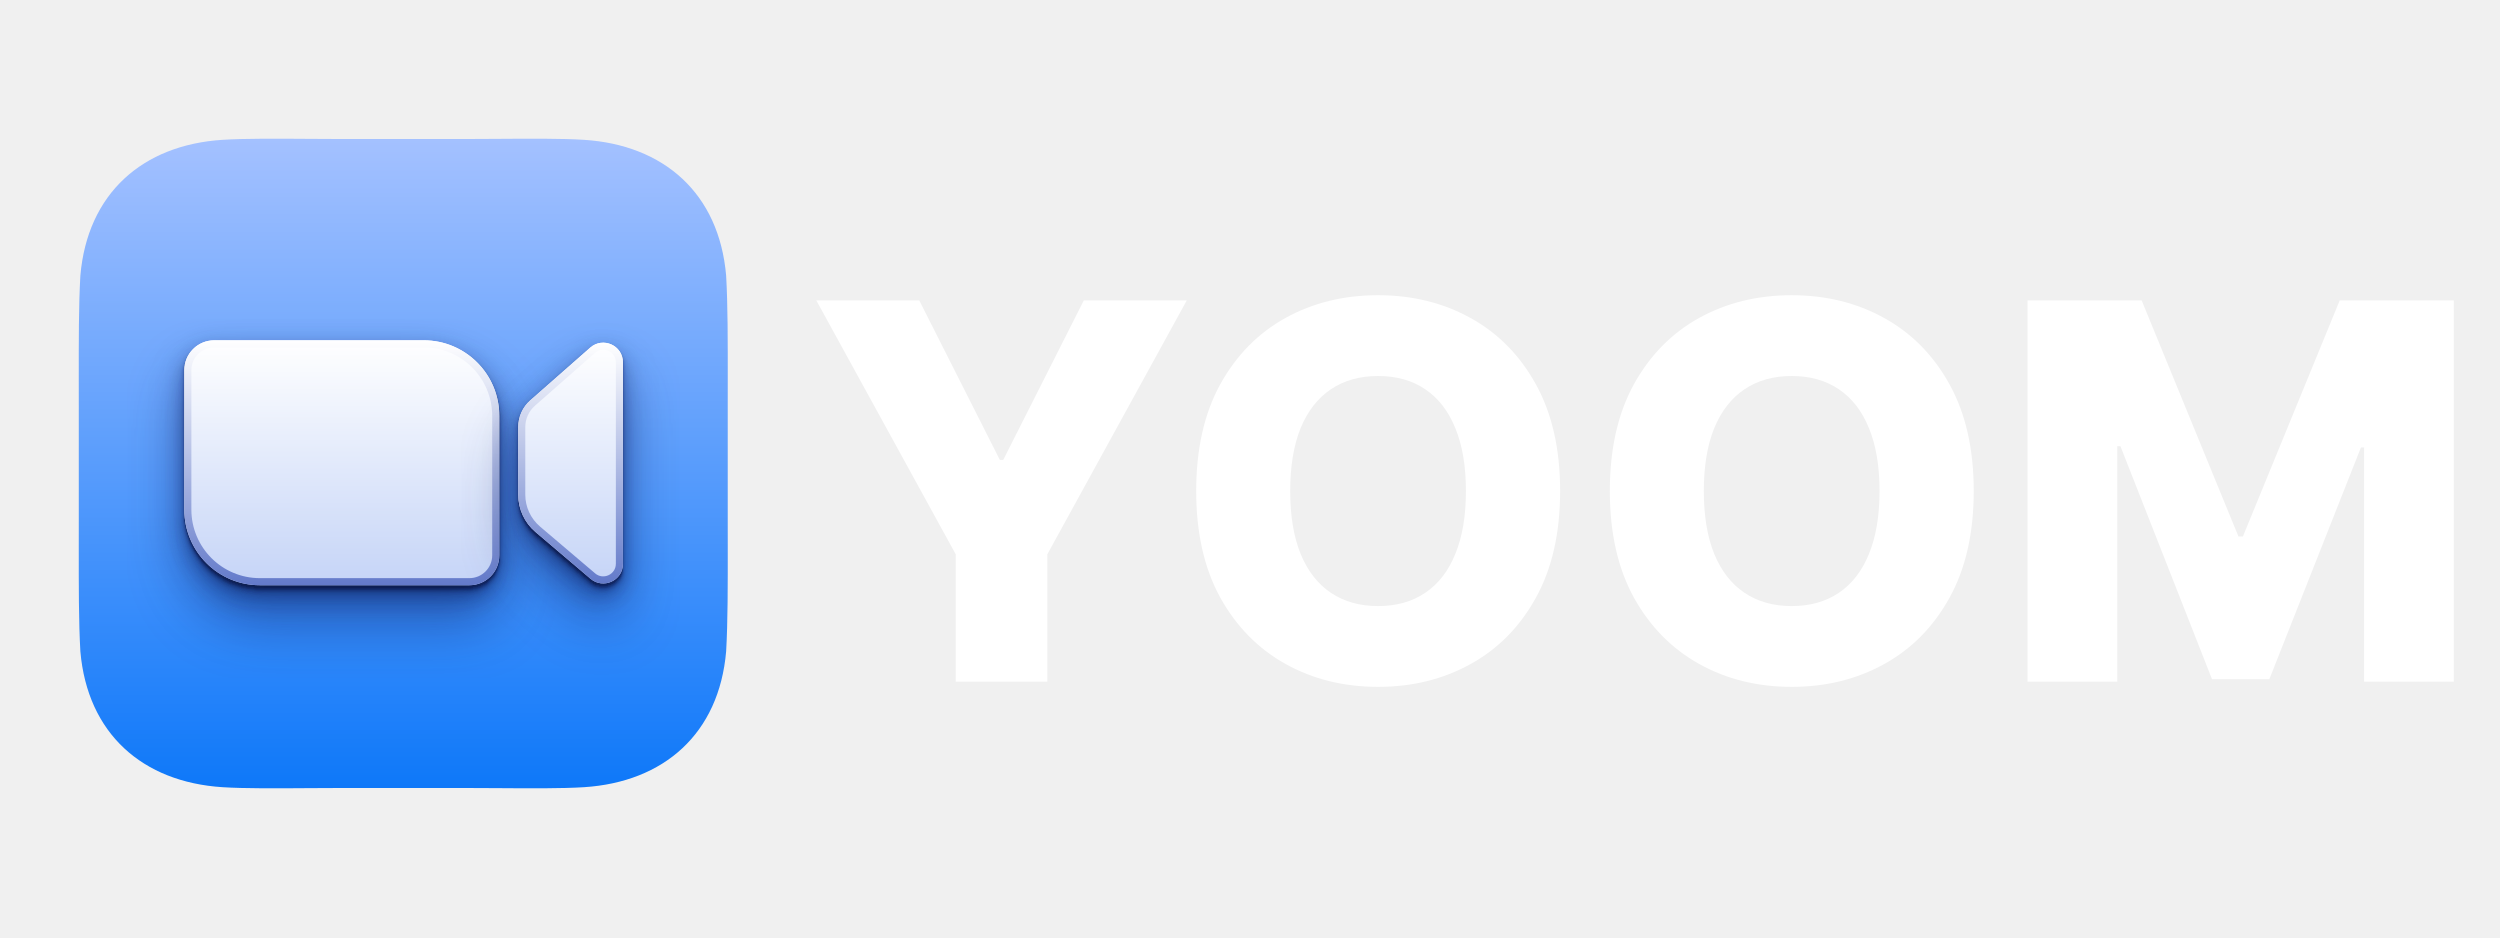
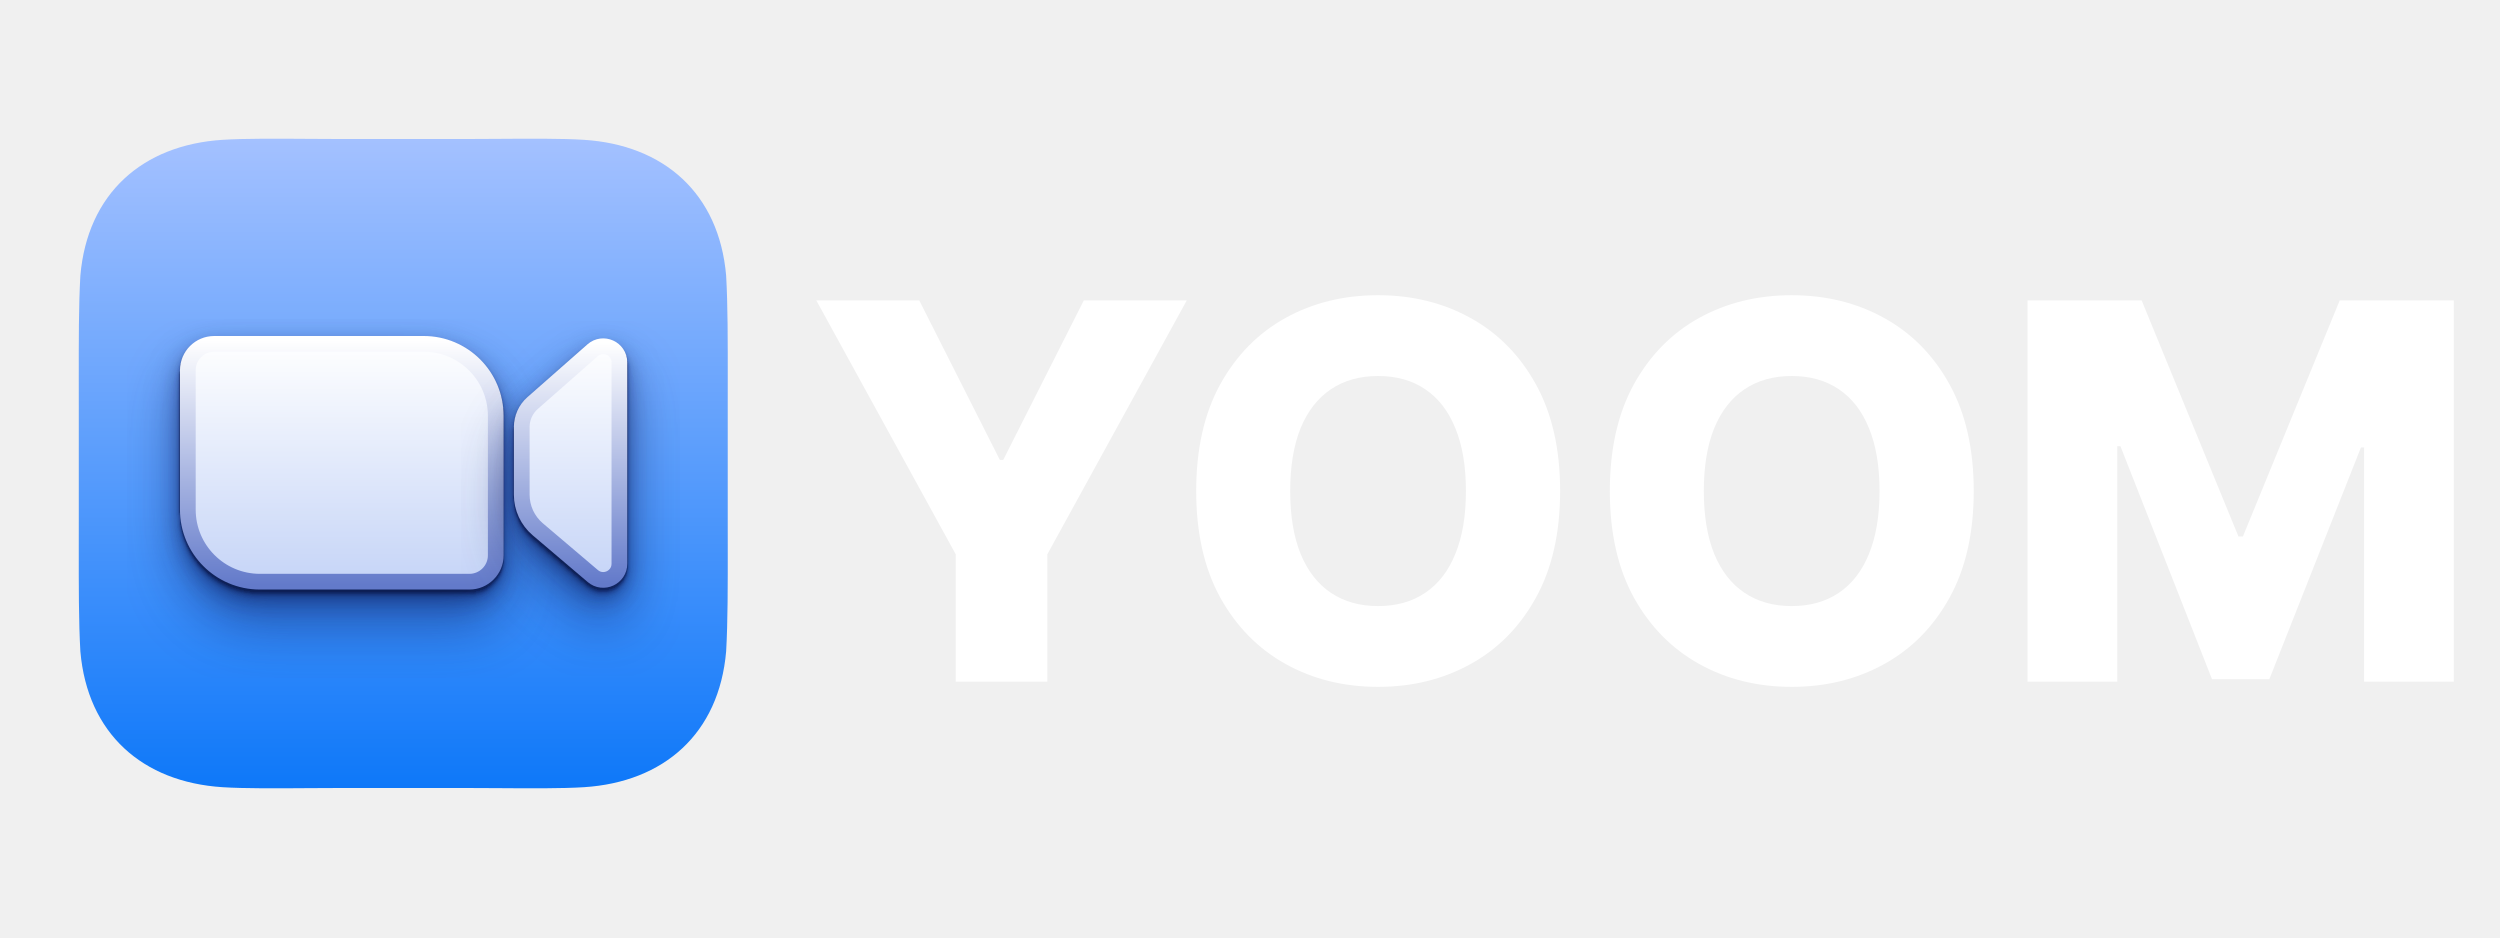
<svg xmlns="http://www.w3.org/2000/svg" width="200" height="75" viewBox="0 0 159 52" fill="none">
  <path d="M19.672 5.019C20.438 5.025 21.203 5.03 21.933 5.03H29.362C30.092 5.03 30.857 5.025 31.622 5.019C33.682 5.005 35.746 4.991 37.142 5.08C42.226 5.406 45.733 8.486 46.183 13.72C46.29 15.601 46.288 17.867 46.285 20.539V20.54C46.284 20.999 46.284 21.469 46.284 21.952V29.381C46.284 29.864 46.284 30.334 46.285 30.793C46.288 33.465 46.29 35.731 46.183 37.612C45.733 42.847 42.226 45.927 37.142 46.253C35.746 46.342 33.682 46.328 31.622 46.313C30.857 46.308 30.092 46.303 29.362 46.303H21.933C21.203 46.303 20.438 46.308 19.672 46.313C17.612 46.328 15.549 46.342 14.152 46.253C9.068 45.927 5.562 42.847 5.111 37.612C5.004 35.732 5.007 33.466 5.01 30.794V30.793C5.01 30.334 5.011 29.864 5.011 29.381V21.952C5.011 21.469 5.01 20.999 5.01 20.54V20.539C5.007 17.867 5.004 15.601 5.111 13.72C5.562 8.486 9.068 5.406 14.152 5.08C15.549 4.991 17.612 5.005 19.672 5.019Z" fill="url(#paint0_linear_2973_971)" />
  <g filter="url(#filter0_dddddd_2973_971)">
    <path d="M11.721 19.735C11.721 18.684 12.573 17.831 13.624 17.831H26.948C29.603 17.831 31.756 19.984 31.756 22.64V31.506C31.756 32.557 30.904 33.409 29.853 33.409H16.529C13.873 33.409 11.721 31.256 11.721 28.6V19.735Z" fill="url(#paint1_linear_2973_971)" />
-     <path d="M13.624 18.057H26.948C29.479 18.057 31.53 20.109 31.53 22.64V31.506C31.53 32.432 30.779 33.183 29.853 33.183H16.529C13.998 33.183 11.946 31.131 11.946 28.6V19.735C11.946 18.808 12.697 18.057 13.624 18.057Z" stroke="url(#paint2_linear_2973_971)" stroke-width="0.451" />
+     <path d="M13.624 18.057H26.948C29.479 18.057 31.53 20.109 31.53 22.64V31.506C31.53 32.432 30.779 33.183 29.853 33.183H16.529C13.998 33.183 11.946 31.131 11.946 28.6V19.735C11.946 18.808 12.697 18.057 13.624 18.057Z" stroke="url(#paint2_linear_2973_971)" strokeWidth="0.451" />
  </g>
  <g filter="url(#filter1_dddddd_2973_971)">
    <path d="M32.958 23.346C32.958 22.699 33.237 22.082 33.723 21.654L37.54 18.296C38.349 17.584 39.62 18.159 39.62 19.236V32.042C39.62 33.109 38.37 33.687 37.557 32.996L34.053 30.019C33.358 29.429 32.958 28.564 32.958 27.653V23.346Z" fill="url(#paint3_linear_2973_971)" />
-     <path d="M33.872 21.823L37.689 18.465C38.353 17.882 39.394 18.353 39.394 19.236V32.042C39.394 32.917 38.37 33.391 37.703 32.825L34.199 29.848C33.555 29.3 33.183 28.498 33.183 27.653V23.346C33.183 22.763 33.434 22.209 33.872 21.823Z" stroke="url(#paint4_linear_2973_971)" stroke-width="0.451" />
+     <path d="M33.872 21.823L37.689 18.465C38.353 17.882 39.394 18.353 39.394 19.236V32.042C39.394 32.917 38.37 33.391 37.703 32.825L34.199 29.848C33.555 29.3 33.183 28.498 33.183 27.653V23.346C33.183 22.763 33.434 22.209 33.872 21.823Z" stroke="url(#paint4_linear_2973_971)" strokeWidth="0.451" />
  </g>
  <path d="M51.918 15.294H58.465L63.591 25.44H63.804L68.93 15.294H75.478L66.61 31.442V39.54H60.785V31.442L51.918 15.294ZM99.224 27.417C99.224 30.085 98.711 32.346 97.684 34.201C96.659 36.056 95.269 37.465 93.517 38.427C91.773 39.39 89.816 39.872 87.645 39.872C85.467 39.872 83.505 39.386 81.761 38.416C80.017 37.445 78.632 36.036 77.606 34.189C76.587 32.334 76.078 30.077 76.078 27.417C76.078 24.749 76.587 22.488 77.606 20.633C78.632 18.779 80.017 17.37 81.761 16.407C83.505 15.444 85.467 14.963 87.645 14.963C89.816 14.963 91.773 15.444 93.517 16.407C95.269 17.37 96.659 18.779 97.684 20.633C98.711 22.488 99.224 24.749 99.224 27.417ZM93.233 27.417C93.233 25.839 93.008 24.505 92.558 23.416C92.116 22.326 91.477 21.502 90.64 20.941C89.812 20.381 88.813 20.101 87.645 20.101C86.485 20.101 85.486 20.381 84.65 20.941C83.813 21.502 83.17 22.326 82.72 23.416C82.278 24.505 82.057 25.839 82.057 27.417C82.057 28.996 82.278 30.329 82.72 31.419C83.17 32.508 83.813 33.333 84.65 33.893C85.486 34.453 86.485 34.734 87.645 34.734C88.813 34.734 89.812 34.453 90.64 33.893C91.477 33.333 92.116 32.508 92.558 31.419C93.008 30.329 93.233 28.996 93.233 27.417ZM125.53 27.417C125.53 30.085 125.017 32.346 123.991 34.201C122.965 36.056 121.576 37.465 119.824 38.427C118.079 39.39 116.122 39.872 113.951 39.872C111.773 39.872 109.812 39.386 108.067 38.416C106.323 37.445 104.938 36.036 103.912 34.189C102.894 32.334 102.385 30.077 102.385 27.417C102.385 24.749 102.894 22.488 103.912 20.633C104.938 18.779 106.323 17.37 108.067 16.407C109.812 15.444 111.773 14.963 113.951 14.963C116.122 14.963 118.079 15.444 119.824 16.407C121.576 17.37 122.965 18.779 123.991 20.633C125.017 22.488 125.53 24.749 125.53 27.417ZM119.539 27.417C119.539 25.839 119.314 24.505 118.865 23.416C118.423 22.326 117.783 21.502 116.947 20.941C116.118 20.381 115.119 20.101 113.951 20.101C112.791 20.101 111.793 20.381 110.956 20.941C110.119 21.502 109.476 22.326 109.026 23.416C108.584 24.505 108.363 25.839 108.363 27.417C108.363 28.996 108.584 30.329 109.026 31.419C109.476 32.508 110.119 33.333 110.956 33.893C111.793 34.453 112.791 34.734 113.951 34.734C115.119 34.734 116.118 34.453 116.947 33.893C117.783 33.333 118.423 32.508 118.865 31.419C119.314 30.329 119.539 28.996 119.539 27.417ZM128.951 15.294H136.209L142.365 30.306H142.649L148.805 15.294H156.063V39.54H150.356V24.647H150.155L144.33 39.386H140.684L134.859 24.564H134.658V39.54H128.951V15.294Z" fill="white" />
  <defs>
    <filter id="filter0_dddddd_2973_971" x="8.114" y="16.479" width="27.248" height="22.79" filterUnits="userSpaceOnUse" color-interpolation-filters="sRGB">
      <feFlood flood-opacity="0" result="BackgroundImageFix" />
      <feColorMatrix in="SourceAlpha" type="matrix" values="0 0 0 0 0 0 0 0 0 0 0 0 0 0 0 0 0 0 127 0" result="hardAlpha" />
      <feOffset dy="0.124" />
      <feGaussianBlur stdDeviation="0.046" />
      <feColorMatrix type="matrix" values="0 0 0 0 0.051 0 0 0 0 0.122 0 0 0 0 0.396 0 0 0 0.19 0" />
      <feBlend mode="multiply" in2="BackgroundImageFix" result="effect1_dropShadow_2973_971" />
      <feColorMatrix in="SourceAlpha" type="matrix" values="0 0 0 0 0 0 0 0 0 0 0 0 0 0 0 0 0 0 127 0" result="hardAlpha" />
      <feOffset dy="0.243" />
      <feGaussianBlur stdDeviation="0.101" />
      <feColorMatrix type="matrix" values="0 0 0 0 0.051 0 0 0 0 0.122 0 0 0 0 0.396 0 0 0 0.369 0" />
      <feBlend mode="multiply" in2="effect1_dropShadow_2973_971" result="effect2_dropShadow_2973_971" />
      <feColorMatrix in="SourceAlpha" type="matrix" values="0 0 0 0 0 0 0 0 0 0 0 0 0 0 0 0 0 0 127 0" result="hardAlpha" />
      <feOffset dy="0.373" />
      <feGaussianBlur stdDeviation="0.174" />
      <feColorMatrix type="matrix" values="0 0 0 0 0.051 0 0 0 0 0.122 0 0 0 0 0.396 0 0 0 0.3 0" />
      <feBlend mode="multiply" in2="effect2_dropShadow_2973_971" result="effect3_dropShadow_2973_971" />
      <feColorMatrix in="SourceAlpha" type="matrix" values="0 0 0 0 0 0 0 0 0 0 0 0 0 0 0 0 0 0 127 0" result="hardAlpha" />
      <feOffset dy="0.548" />
      <feGaussianBlur stdDeviation="0.551" />
      <feColorMatrix type="matrix" values="0 0 0 0 0.051 0 0 0 0 0.122 0 0 0 0 0.396 0 0 0 0.3 0" />
      <feBlend mode="multiply" in2="effect3_dropShadow_2973_971" result="effect4_dropShadow_2973_971" />
      <feColorMatrix in="SourceAlpha" type="matrix" values="0 0 0 0 0 0 0 0 0 0 0 0 0 0 0 0 0 0 127 0" result="hardAlpha" />
      <feOffset dy="0.852" />
      <feGaussianBlur stdDeviation="1.025" />
      <feColorMatrix type="matrix" values="0 0 0 0 0.051 0 0 0 0 0.122 0 0 0 0 0.396 0 0 0 0.29 0" />
      <feBlend mode="overlay" in2="effect4_dropShadow_2973_971" result="effect5_dropShadow_2973_971" />
      <feColorMatrix in="SourceAlpha" type="matrix" values="0 0 0 0 0 0 0 0 0 0 0 0 0 0 0 0 0 0 127 0" result="hardAlpha" />
      <feOffset dy="2.254" />
      <feGaussianBlur stdDeviation="1.803" />
      <feColorMatrix type="matrix" values="0 0 0 0 0.051 0 0 0 0 0.122 0 0 0 0 0.396 0 0 0 0.45 0" />
      <feBlend mode="multiply" in2="effect5_dropShadow_2973_971" result="effect6_dropShadow_2973_971" />
      <feBlend mode="normal" in="SourceGraphic" in2="effect6_dropShadow_2973_971" result="shape" />
    </filter>
    <filter id="filter1_dddddd_2973_971" x="29.352" y="16.629" width="13.874" height="22.528" filterUnits="userSpaceOnUse" color-interpolation-filters="sRGB">
      <feFlood flood-opacity="0" result="BackgroundImageFix" />
      <feColorMatrix in="SourceAlpha" type="matrix" values="0 0 0 0 0 0 0 0 0 0 0 0 0 0 0 0 0 0 127 0" result="hardAlpha" />
      <feOffset dy="0.124" />
      <feGaussianBlur stdDeviation="0.046" />
      <feColorMatrix type="matrix" values="0 0 0 0 0.051 0 0 0 0 0.122 0 0 0 0 0.396 0 0 0 0.19 0" />
      <feBlend mode="multiply" in2="BackgroundImageFix" result="effect1_dropShadow_2973_971" />
      <feColorMatrix in="SourceAlpha" type="matrix" values="0 0 0 0 0 0 0 0 0 0 0 0 0 0 0 0 0 0 127 0" result="hardAlpha" />
      <feOffset dy="0.243" />
      <feGaussianBlur stdDeviation="0.101" />
      <feColorMatrix type="matrix" values="0 0 0 0 0.051 0 0 0 0 0.122 0 0 0 0 0.396 0 0 0 0.369 0" />
      <feBlend mode="multiply" in2="effect1_dropShadow_2973_971" result="effect2_dropShadow_2973_971" />
      <feColorMatrix in="SourceAlpha" type="matrix" values="0 0 0 0 0 0 0 0 0 0 0 0 0 0 0 0 0 0 127 0" result="hardAlpha" />
      <feOffset dy="0.373" />
      <feGaussianBlur stdDeviation="0.174" />
      <feColorMatrix type="matrix" values="0 0 0 0 0.051 0 0 0 0 0.122 0 0 0 0 0.396 0 0 0 0.3 0" />
      <feBlend mode="multiply" in2="effect2_dropShadow_2973_971" result="effect3_dropShadow_2973_971" />
      <feColorMatrix in="SourceAlpha" type="matrix" values="0 0 0 0 0 0 0 0 0 0 0 0 0 0 0 0 0 0 127 0" result="hardAlpha" />
      <feOffset dy="0.548" />
      <feGaussianBlur stdDeviation="0.551" />
      <feColorMatrix type="matrix" values="0 0 0 0 0.051 0 0 0 0 0.122 0 0 0 0 0.396 0 0 0 0.3 0" />
      <feBlend mode="multiply" in2="effect3_dropShadow_2973_971" result="effect4_dropShadow_2973_971" />
      <feColorMatrix in="SourceAlpha" type="matrix" values="0 0 0 0 0 0 0 0 0 0 0 0 0 0 0 0 0 0 127 0" result="hardAlpha" />
      <feOffset dy="0.852" />
      <feGaussianBlur stdDeviation="1.025" />
      <feColorMatrix type="matrix" values="0 0 0 0 0.051 0 0 0 0 0.122 0 0 0 0 0.396 0 0 0 0.29 0" />
      <feBlend mode="overlay" in2="effect4_dropShadow_2973_971" result="effect5_dropShadow_2973_971" />
      <feColorMatrix in="SourceAlpha" type="matrix" values="0 0 0 0 0 0 0 0 0 0 0 0 0 0 0 0 0 0 127 0" result="hardAlpha" />
      <feOffset dy="2.254" />
      <feGaussianBlur stdDeviation="1.803" />
      <feColorMatrix type="matrix" values="0 0 0 0 0.051 0 0 0 0 0.122 0 0 0 0 0.396 0 0 0 0.45 0" />
      <feBlend mode="multiply" in2="effect5_dropShadow_2973_971" result="effect6_dropShadow_2973_971" />
      <feBlend mode="normal" in="SourceGraphic" in2="effect6_dropShadow_2973_971" result="shape" />
    </filter>
    <linearGradient id="paint0_linear_2973_971" x1="25.647" y1="5.009" x2="25.647" y2="46.324" gradientUnits="userSpaceOnUse">
      <stop stop-color="#A4C1FF" />
      <stop offset="1" stop-color="#0E78F9" />
    </linearGradient>
    <linearGradient id="paint1_linear_2973_971" x1="21.738" y1="17.831" x2="21.738" y2="33.409" gradientUnits="userSpaceOnUse">
      <stop stop-color="white" />
      <stop offset="1" stop-color="#C5D4F7" />
    </linearGradient>
    <linearGradient id="paint2_linear_2973_971" x1="21.738" y1="17.831" x2="21.738" y2="33.409" gradientUnits="userSpaceOnUse">
      <stop stop-color="white" />
      <stop offset="1" stop-color="#637ACA" />
    </linearGradient>
    <linearGradient id="paint3_linear_2973_971" x1="36.289" y1="17.982" x2="36.289" y2="33.297" gradientUnits="userSpaceOnUse">
      <stop stop-color="white" />
      <stop offset="1" stop-color="#C5D4F7" />
    </linearGradient>
    <linearGradient id="paint4_linear_2973_971" x1="36.289" y1="17.982" x2="36.289" y2="33.297" gradientUnits="userSpaceOnUse">
      <stop stop-color="white" />
      <stop offset="1" stop-color="#637ACA" />
    </linearGradient>
  </defs>
</svg>
